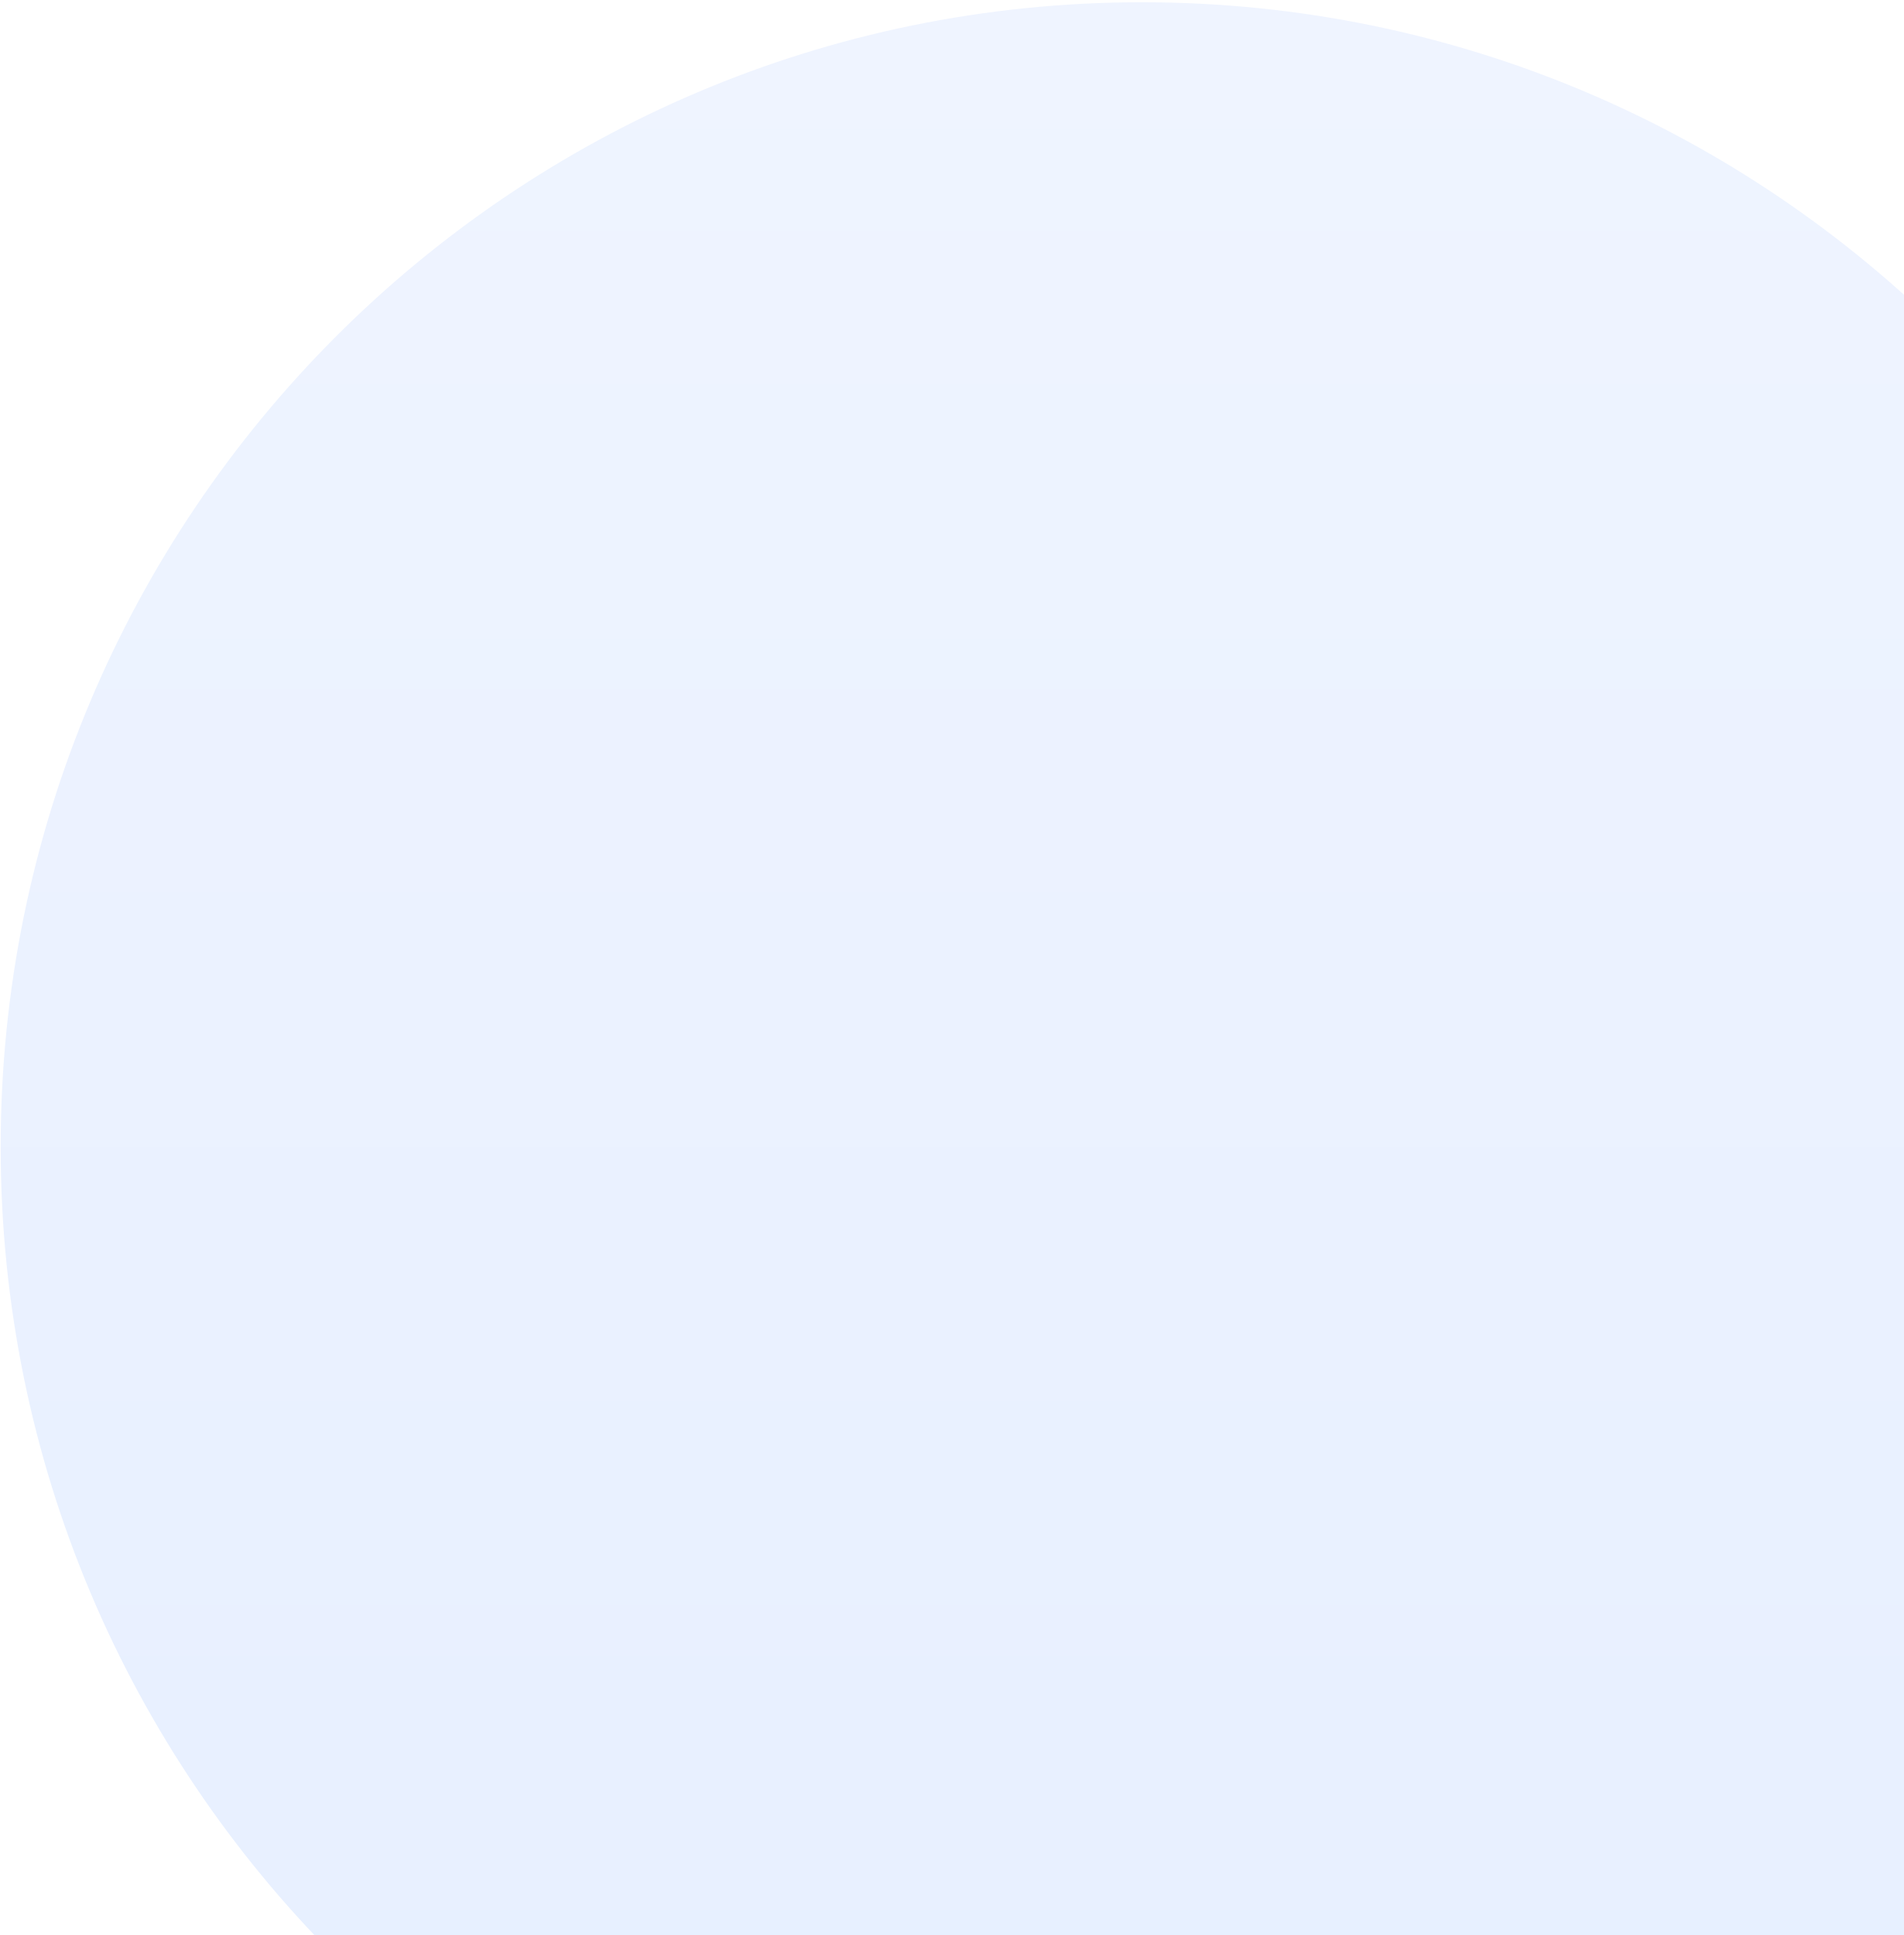
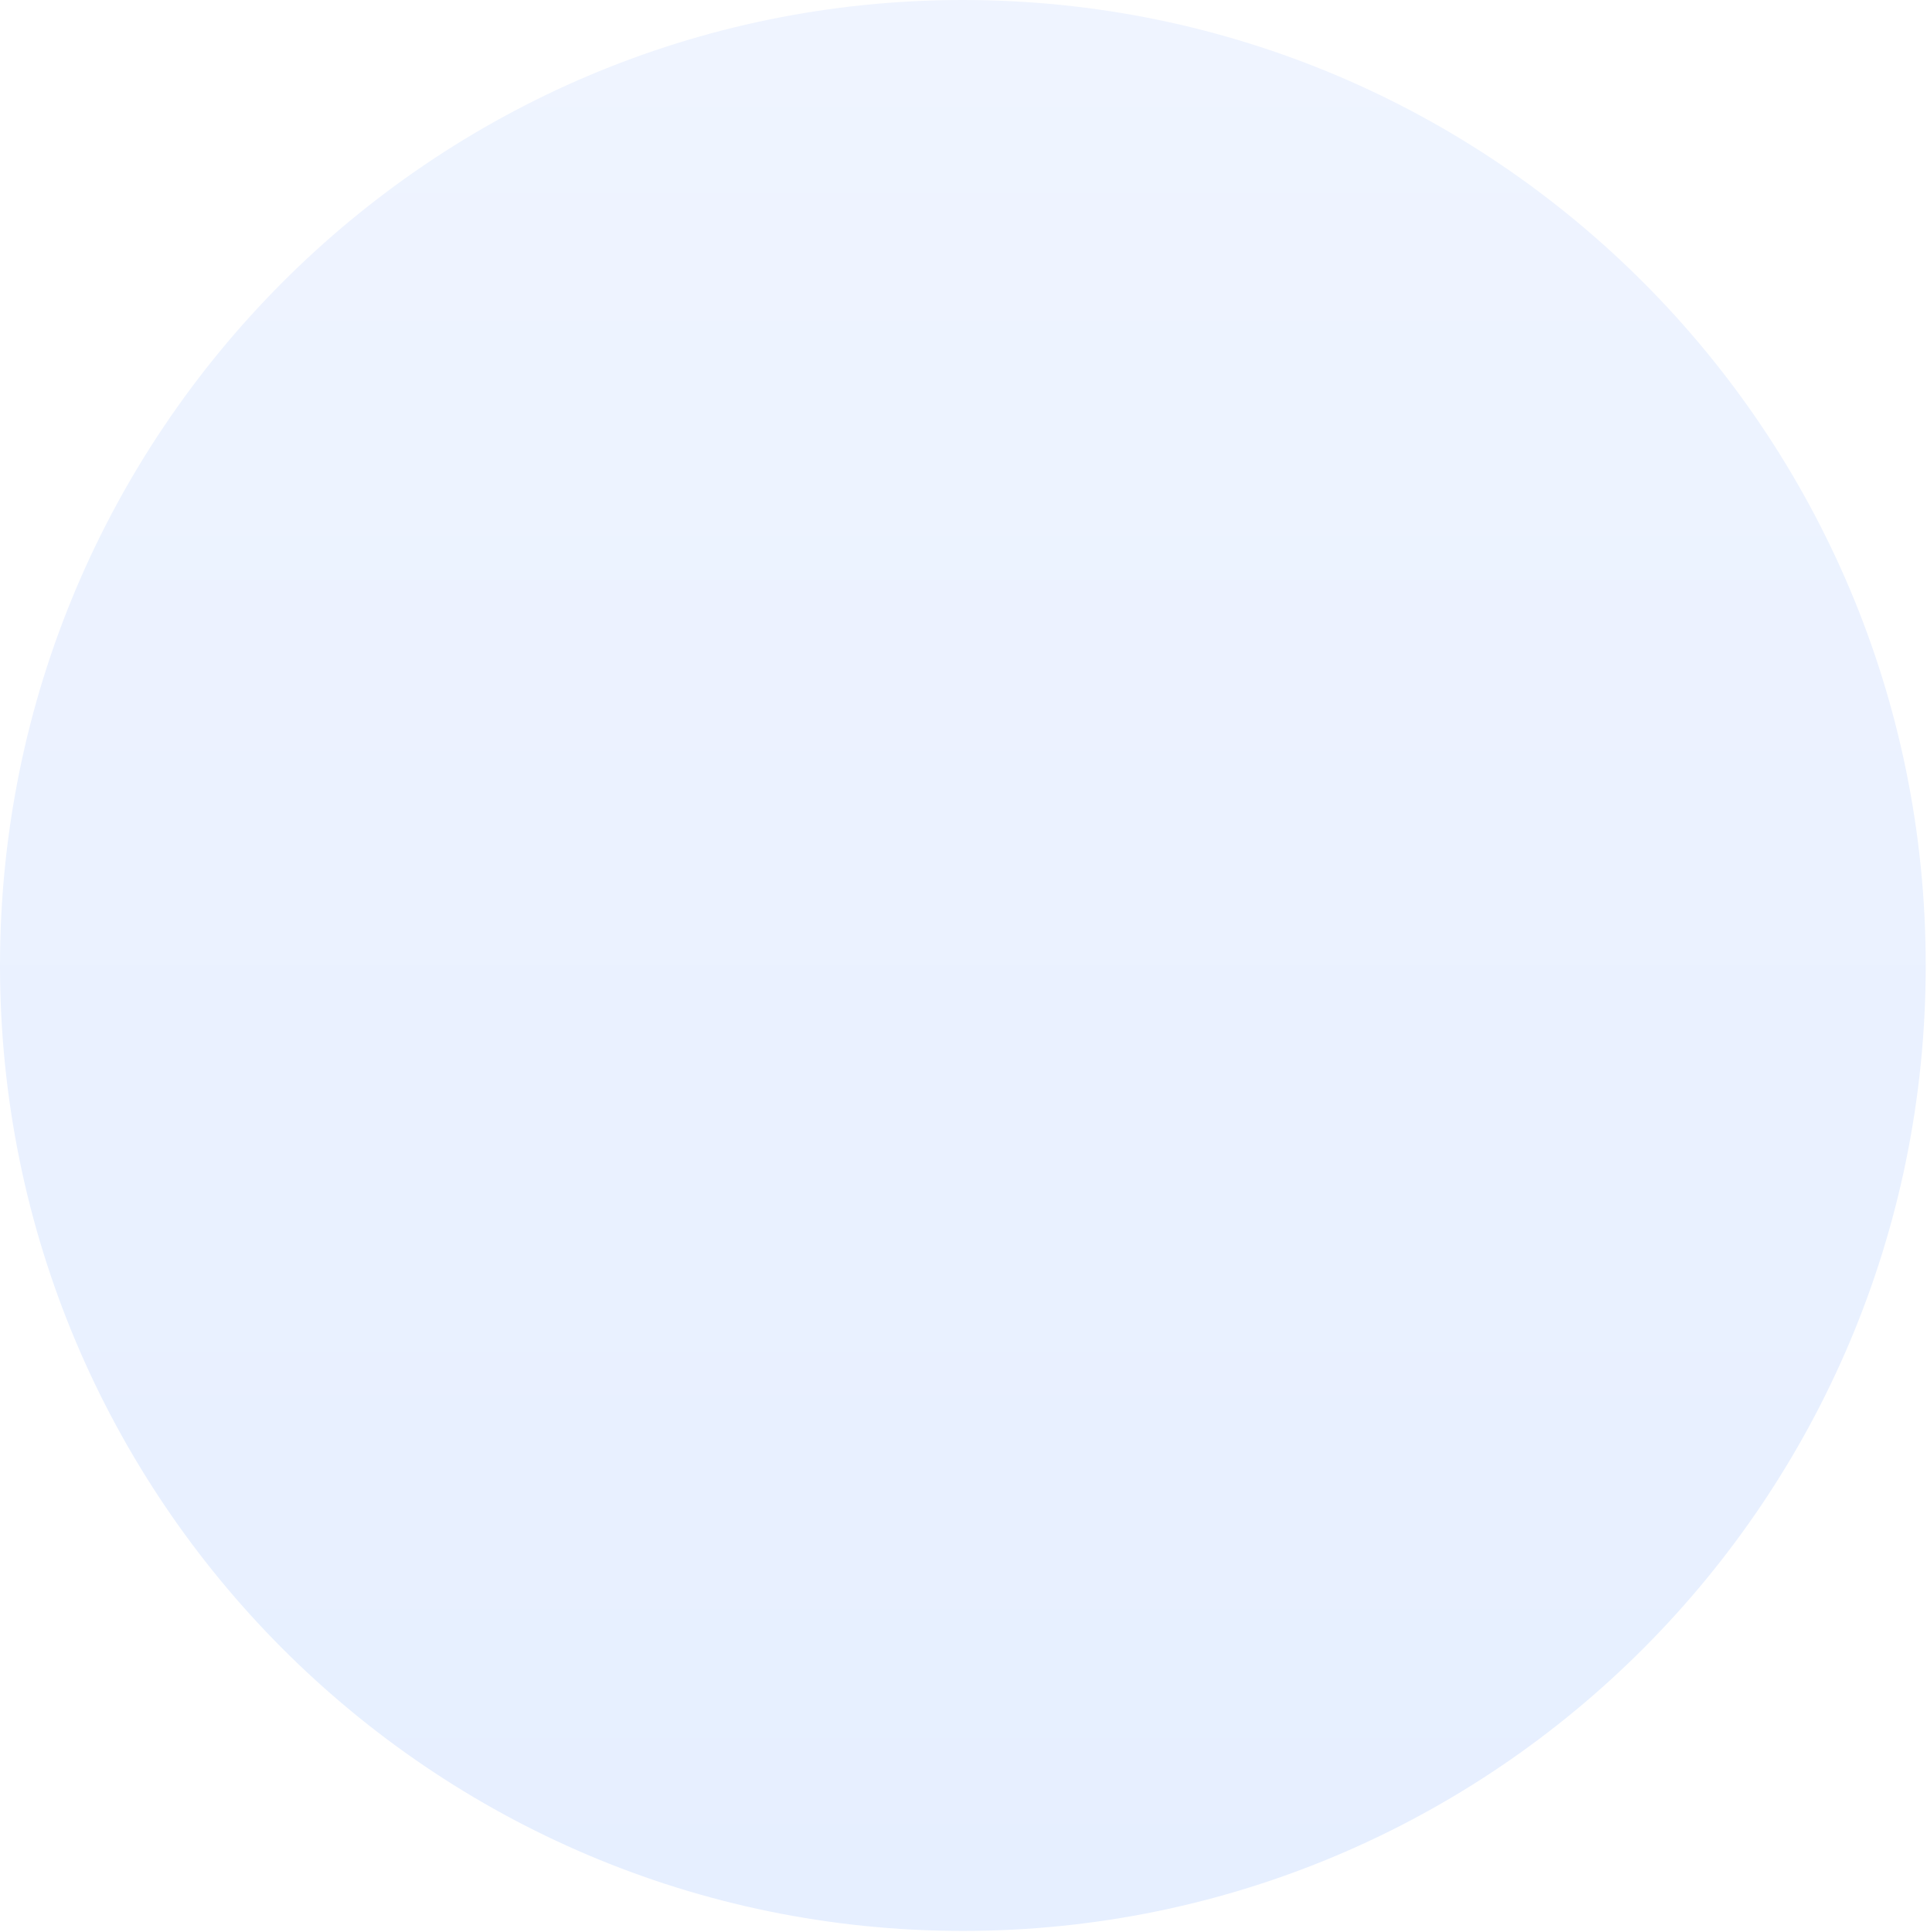
- <svg xmlns="http://www.w3.org/2000/svg" width="787" height="800" viewBox="0 0 787 800" fill="none">
-   <ellipse cx="472.137" cy="474.169" rx="471.863" ry="473.235" fill="url(#paint0_linear_10875_62491)" />
+ <svg xmlns="http://www.w3.org/2000/svg" width="944" height="947" viewBox="0 0 944 947" fill="none">
+   <ellipse cx="471.863" cy="473.235" rx="471.863" ry="473.235" fill="url(#paint0_linear_10875_62491)" />
  <defs>
-     <linearGradient id="paint0_linear_10875_62491" x1="472.137" y1="0.935" x2="472.137" y2="947.404" gradientUnits="userSpaceOnUse">
+     <linearGradient id="paint0_linear_10875_62491" x1="471.863" y1="0" x2="471.863" y2="946.47" gradientUnits="userSpaceOnUse">
      <stop stop-color="#EFF4FF" />
      <stop offset="1" stop-color="#E6EFFF" />
    </linearGradient>
  </defs>
</svg>
